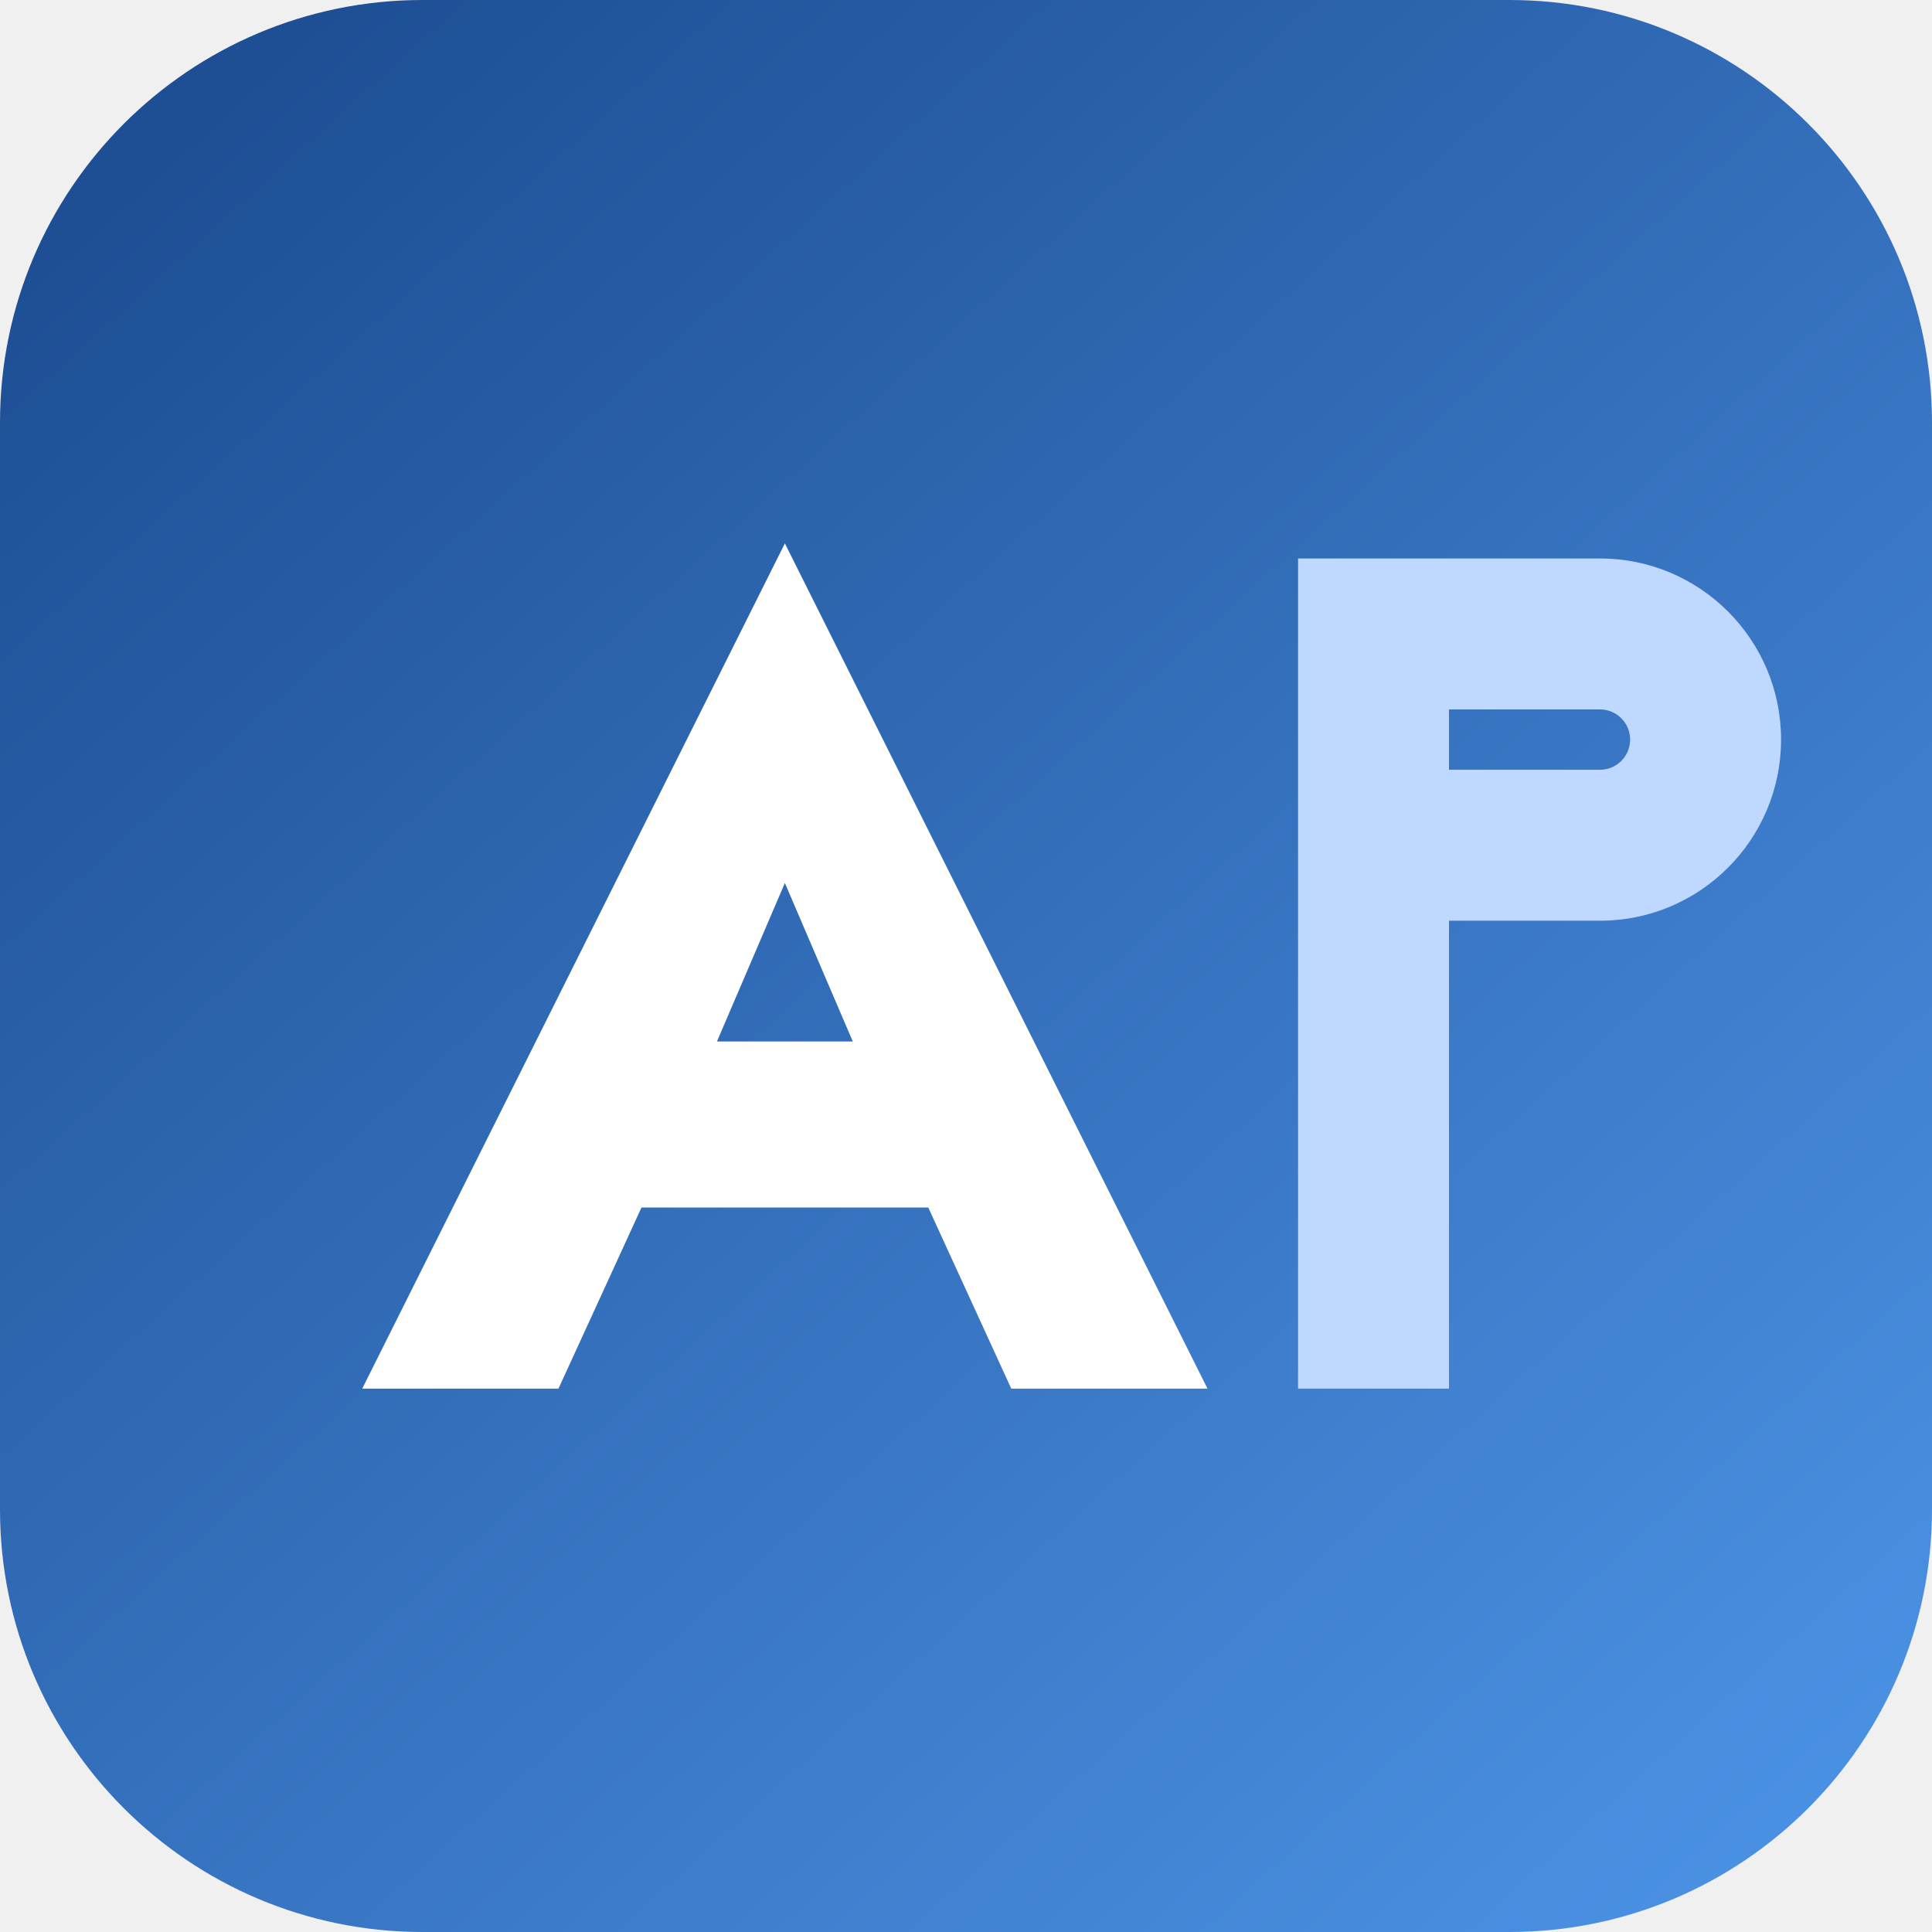
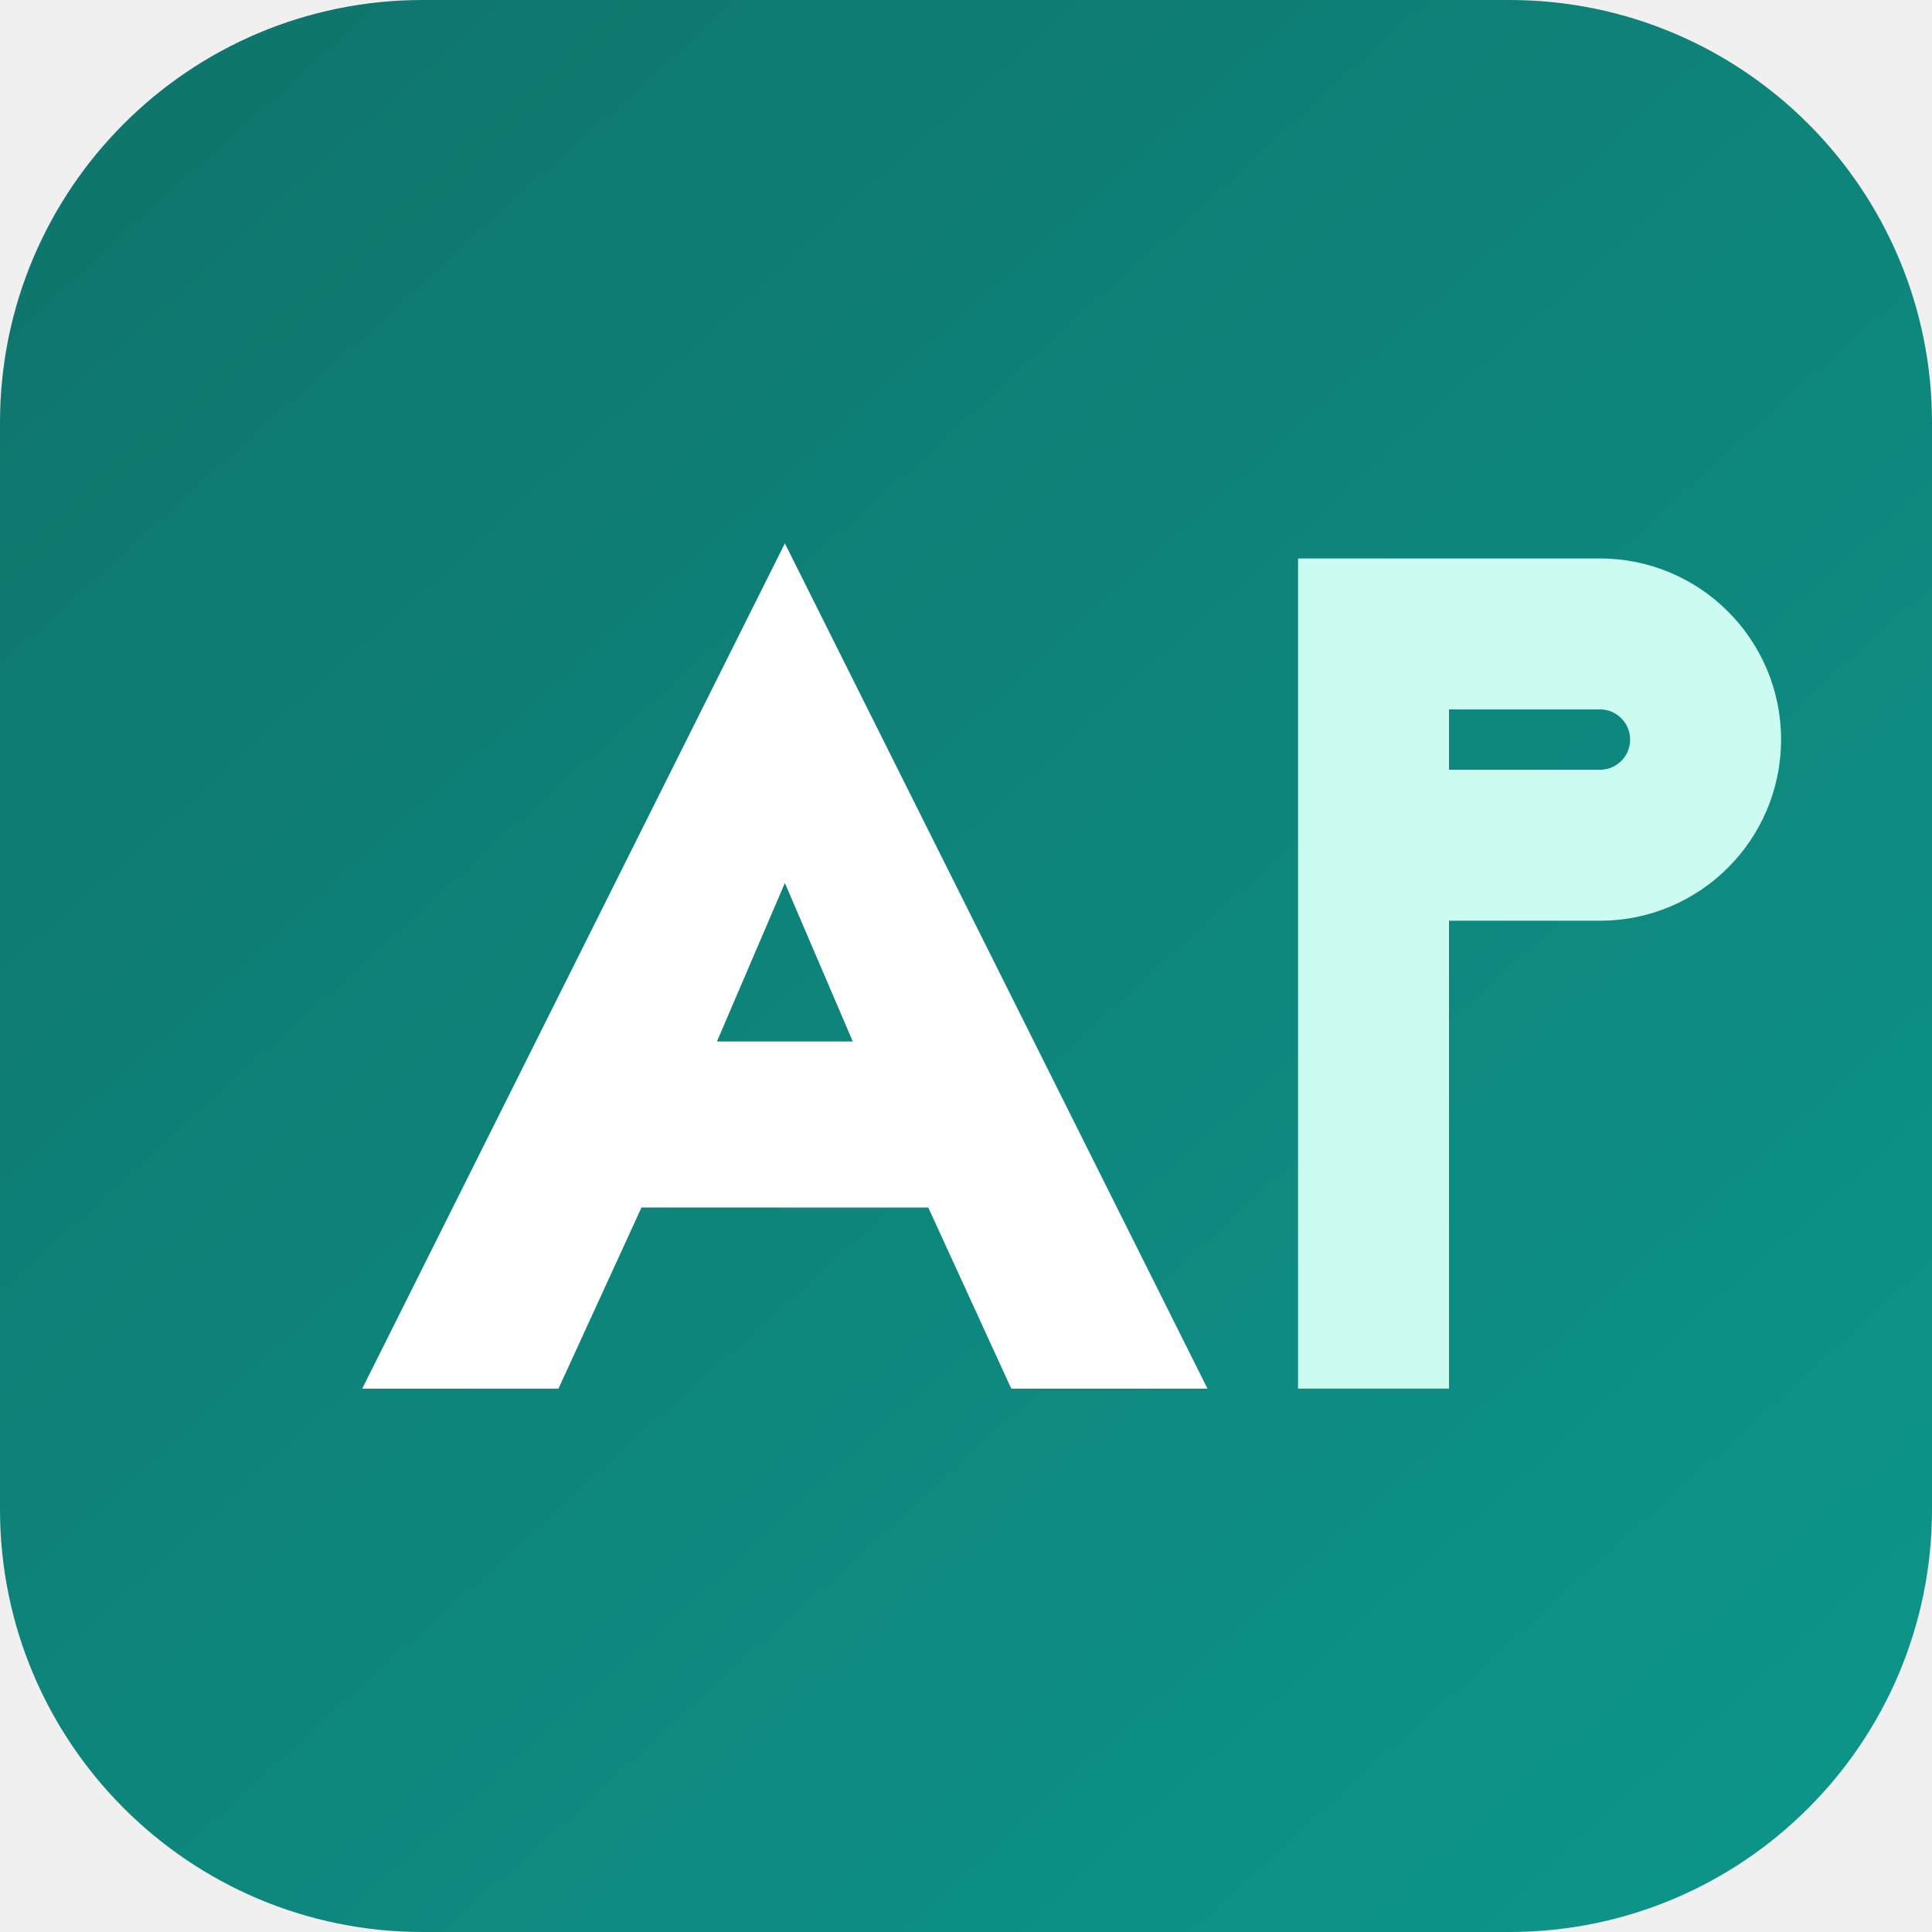
<svg xmlns="http://www.w3.org/2000/svg" width="128" height="128" viewBox="0 0 128 128" fill="none">
  <rect width="128" height="128" rx="28" fill="url(#bg)" />
  <path d="M24 92L52 36L80 92H67L61.5 80H42.5L37 92H24ZM47.5 69H56.5L52 58.5L47.5 69Z" fill="white" />
-   <path d="M86 37H106C112.627 37 118 42.373 118 49C118 55.627 112.627 61 106 61H96V92H86V37ZM106 51C107.105 51 108 50.105 108 49C108 47.895 107.105 47 106 47H96V51H106Z" fill="#BFD8FF" />
+   <path d="M86 37H106C112.627 37 118 42.373 118 49C118 55.627 112.627 61 106 61H96V92H86V37ZM106 51C107.105 51 108 50.105 108 49C108 47.895 107.105 47 106 47H96V51H106Z" fill="#CCFBF1" />
  <defs>
    <linearGradient id="bg" x1="13" y1="8" x2="116" y2="122" gradientUnits="userSpaceOnUse">
-       <stop stop-color="#1E4F95" />
-       <stop offset="1" stop-color="#4A90E2" />
+       <stop stop-color="#0F766E" />
+       <stop offset="1" stop-color="#0D9488" />
    </linearGradient>
  </defs>
</svg>
